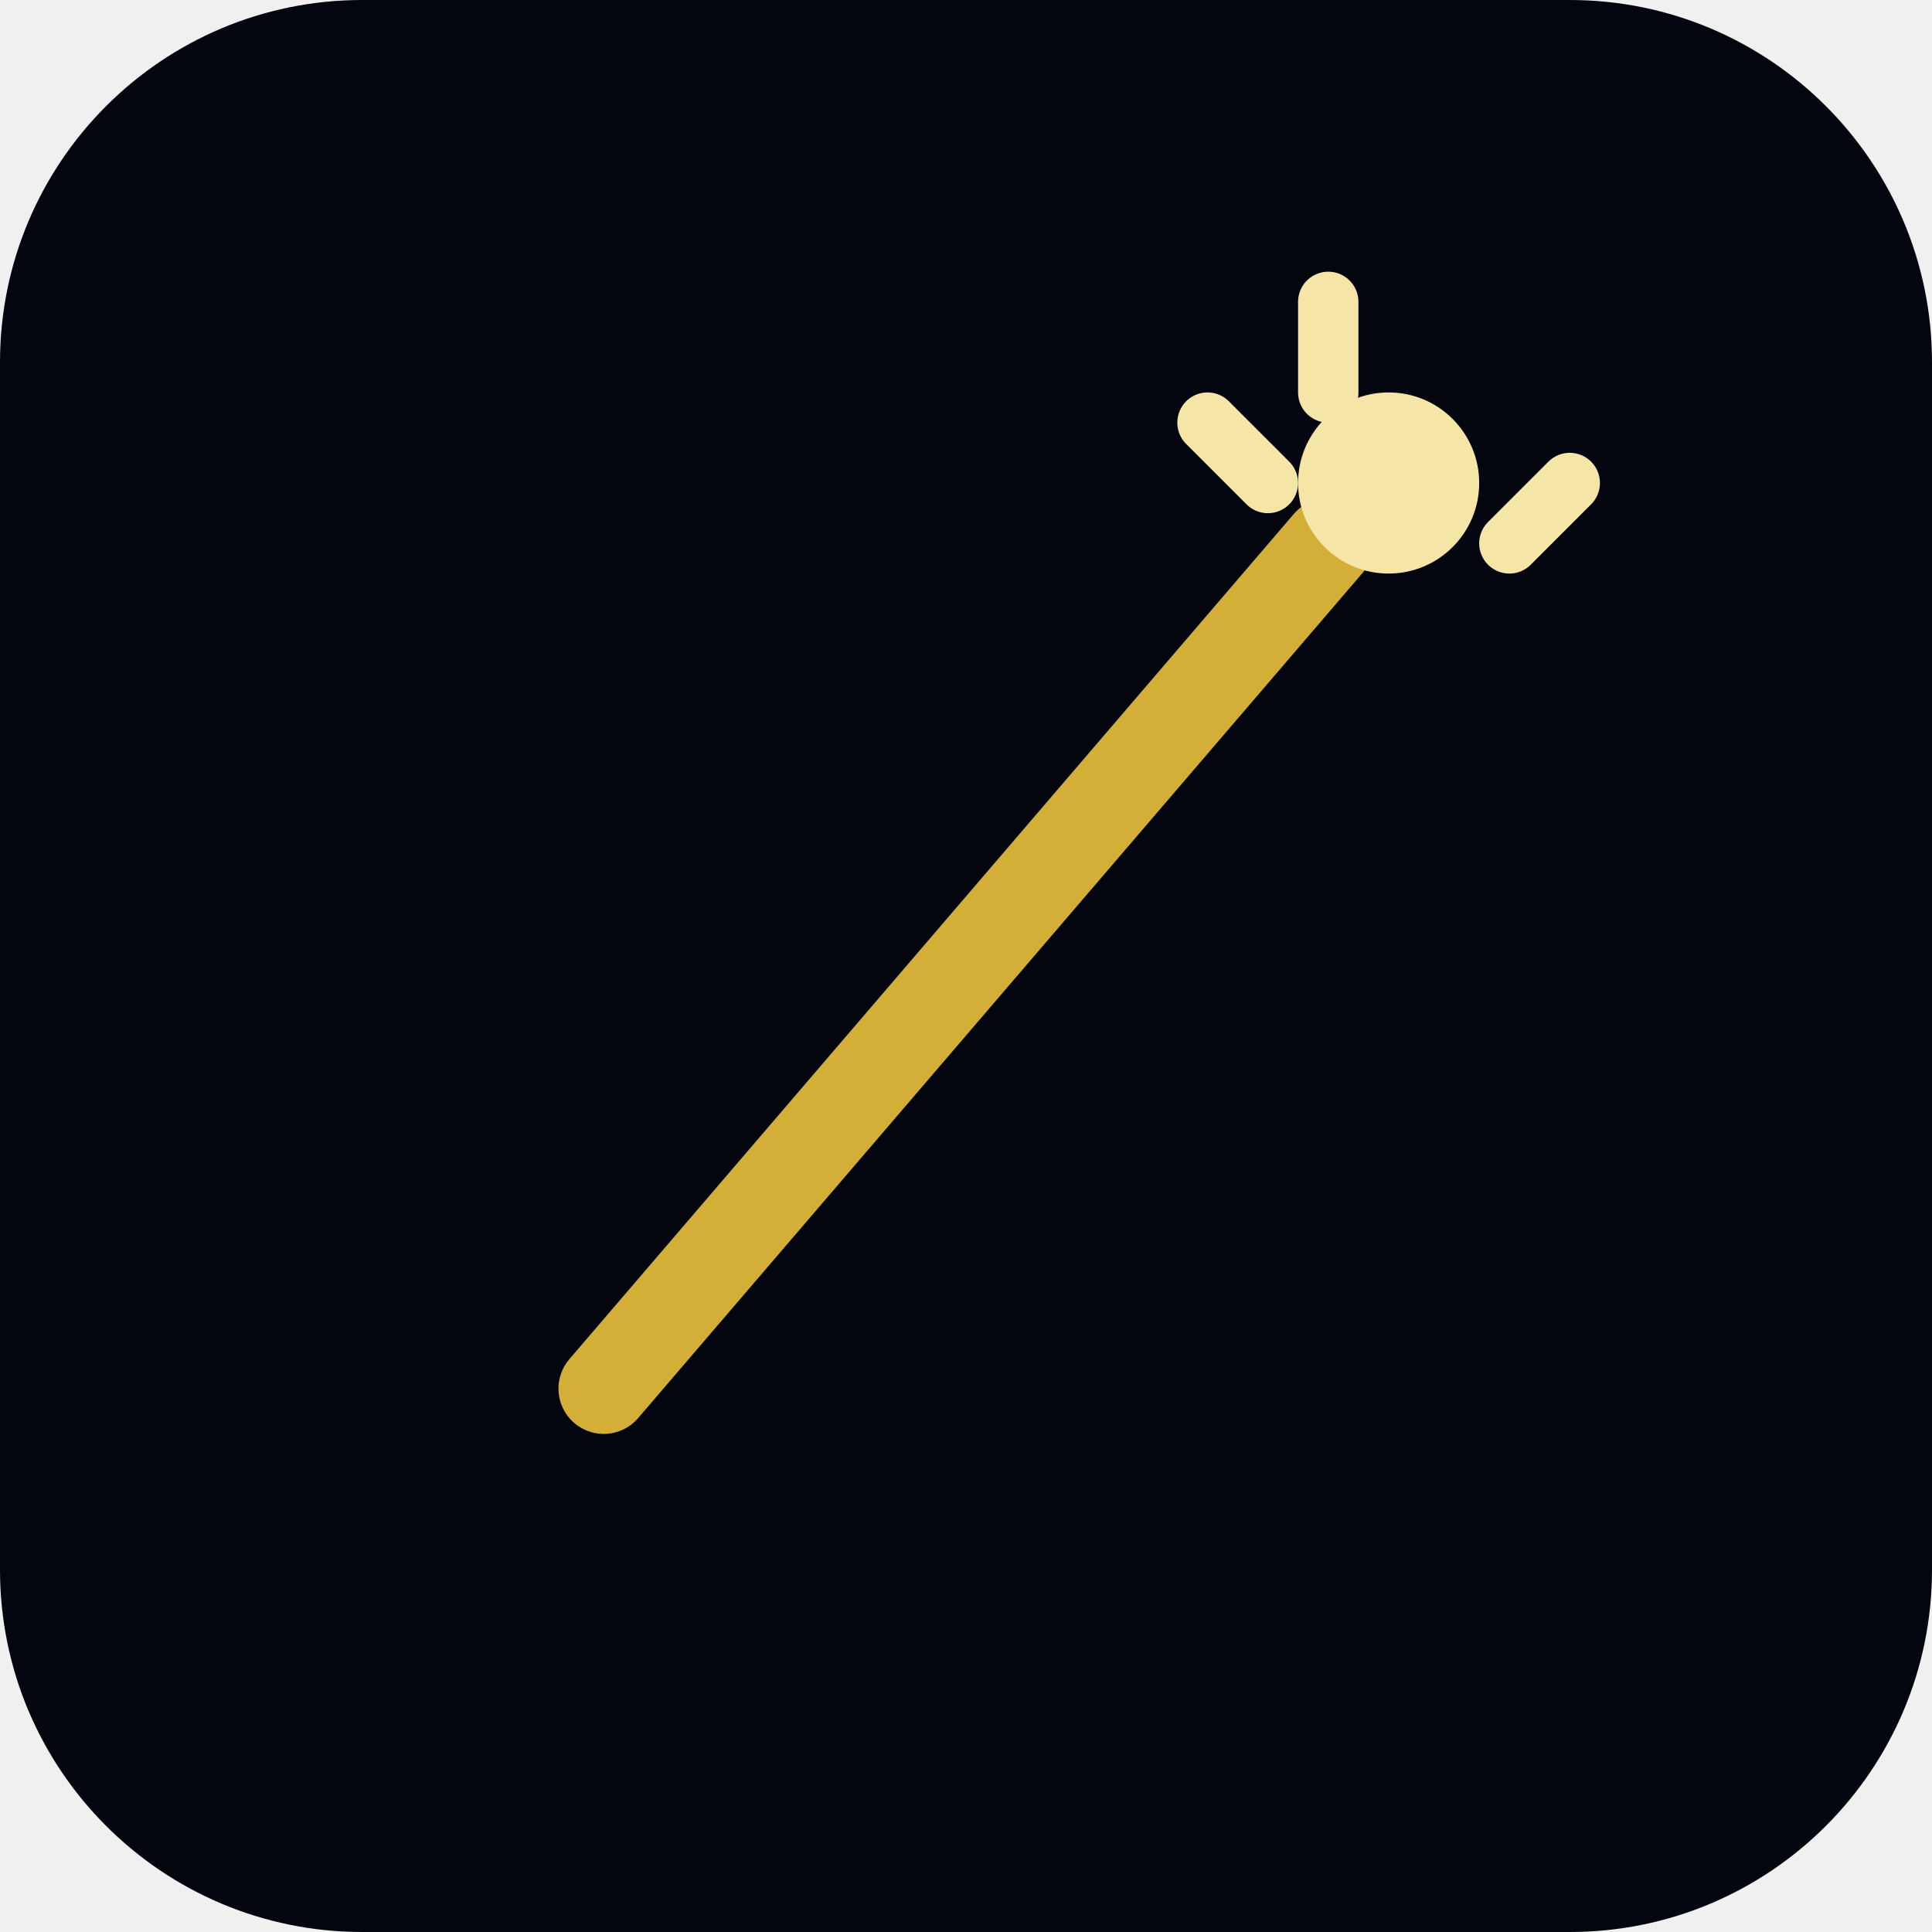
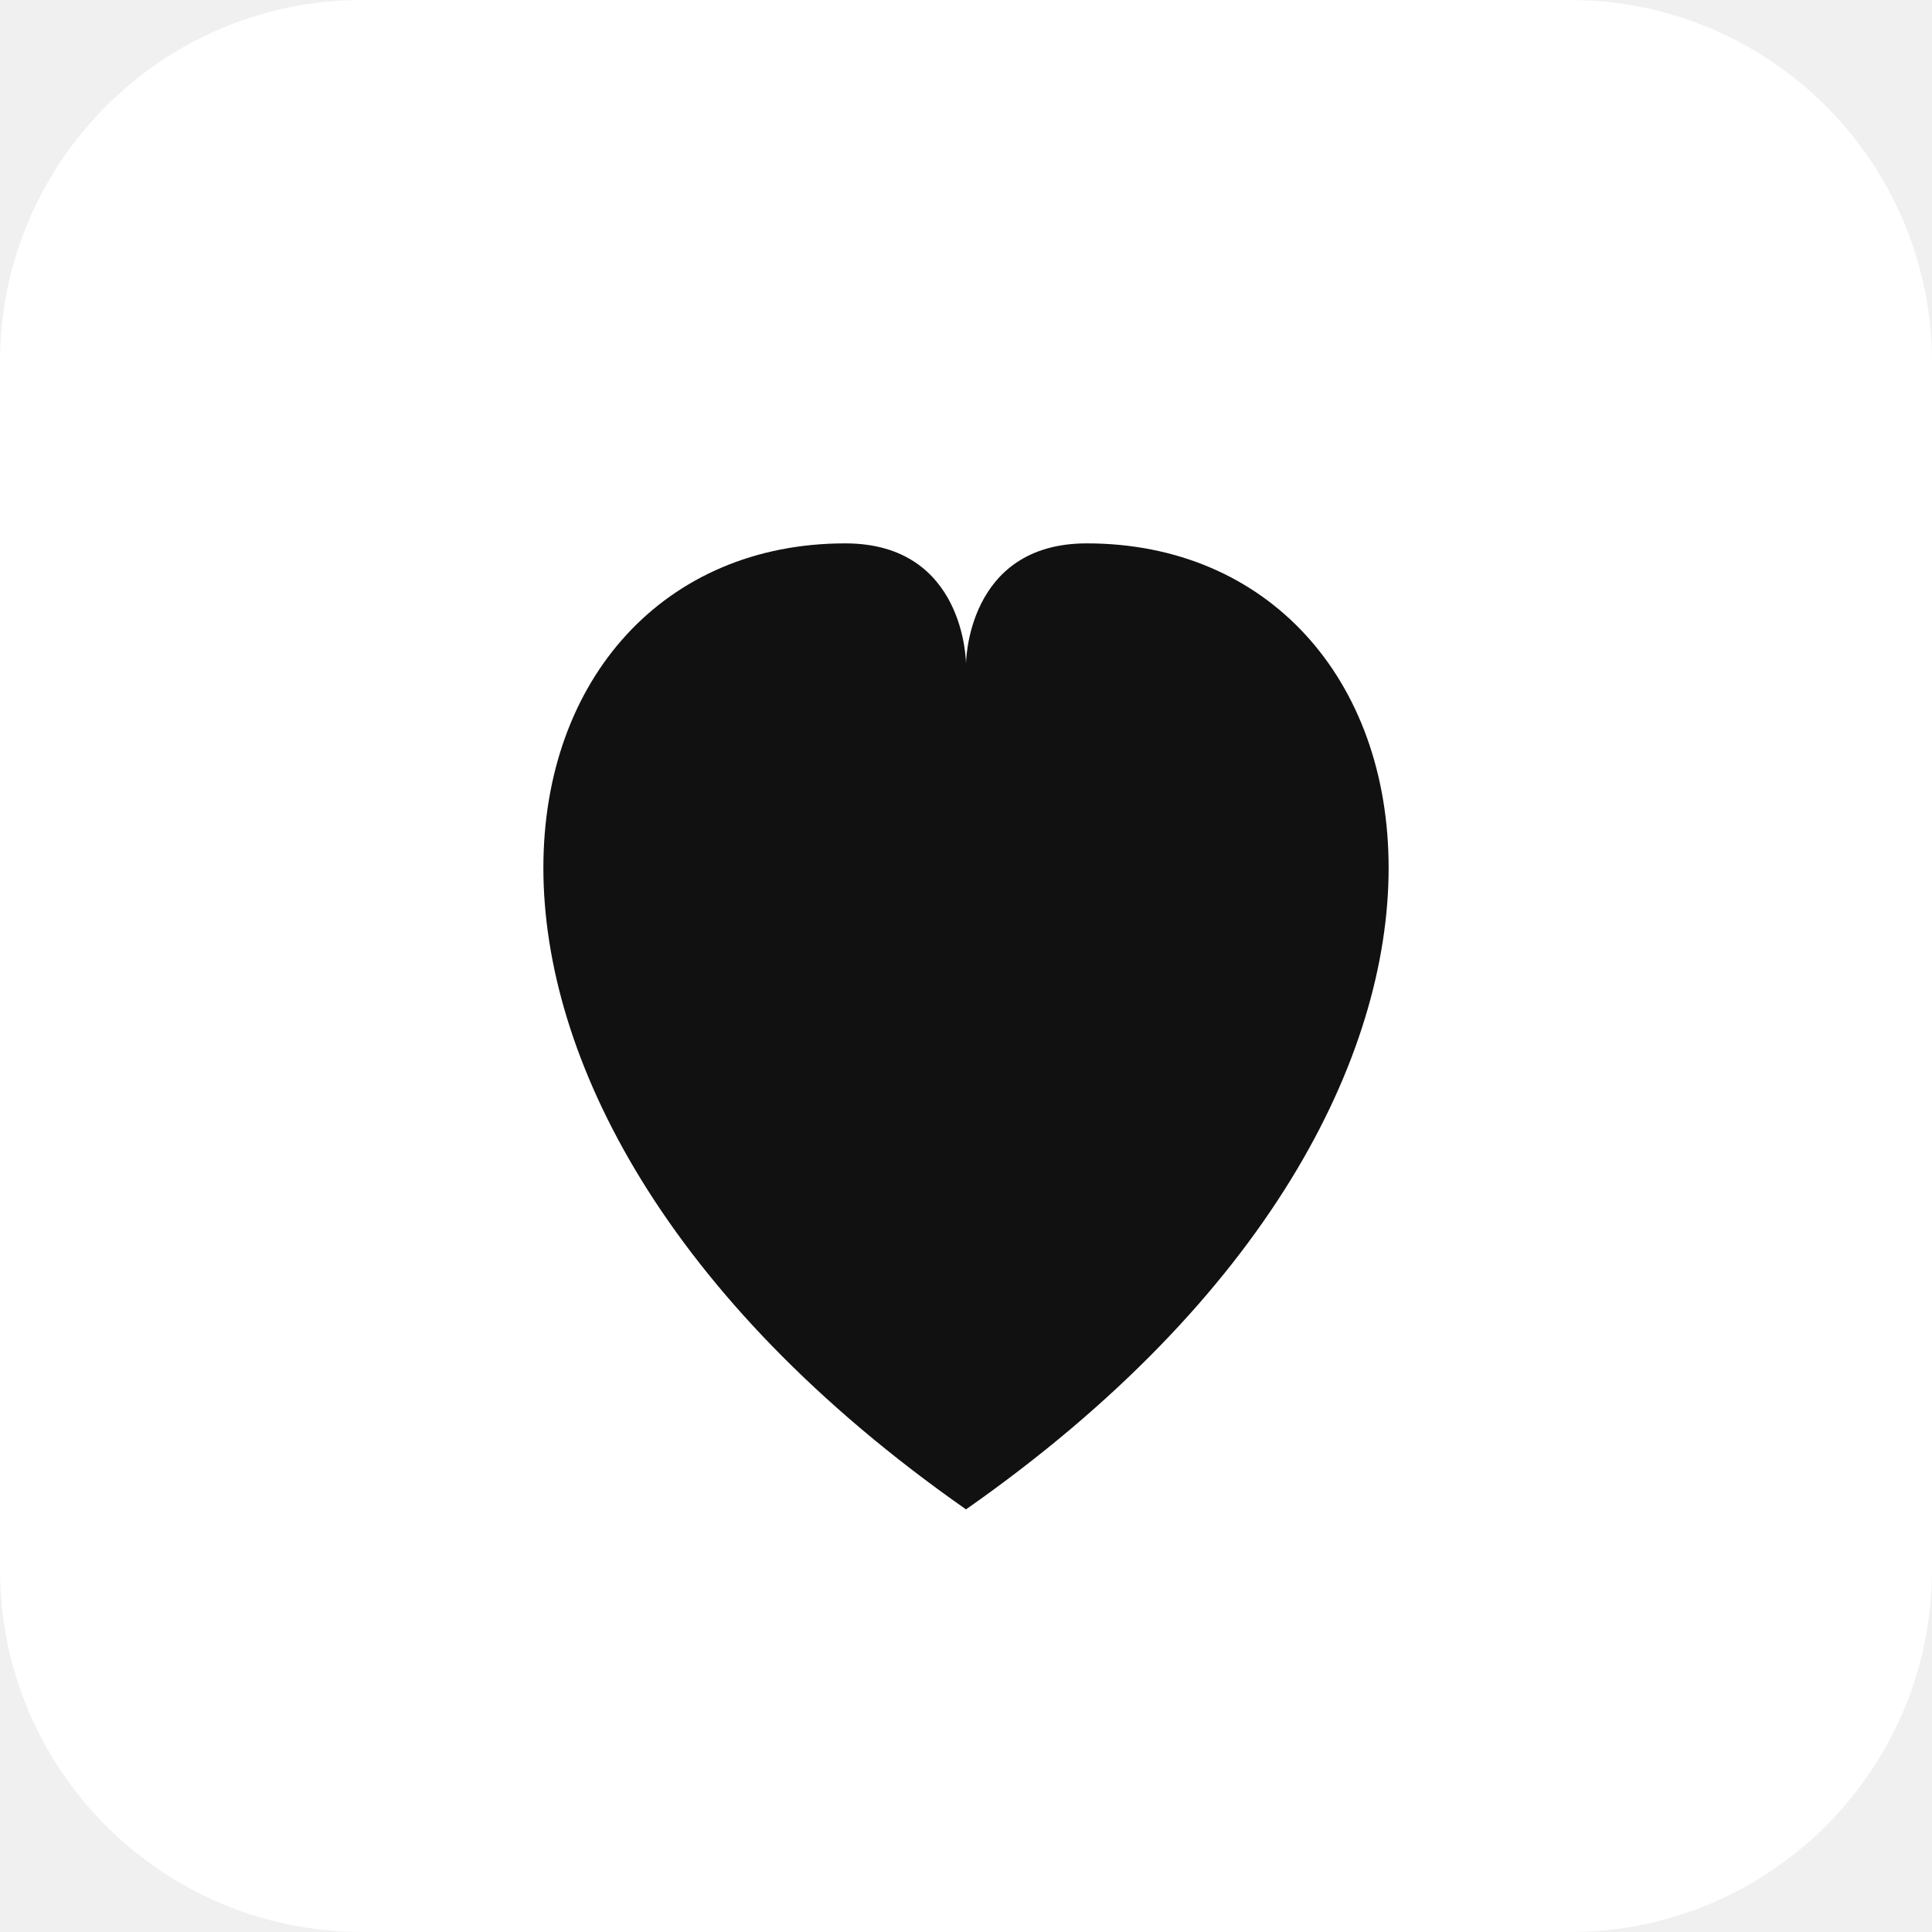
<svg xmlns="http://www.w3.org/2000/svg" width="64" height="64" viewBox="0 0 64 64">
-   <rect width="64" height="64" rx="12" fill="#04060f" />
-   <g fill="none" stroke="#d4af37" stroke-width="3" stroke-linecap="round">
-     <path d="M20 46 L44 18" />
-     <circle cx="46" cy="16" r="3" fill="#f5e6a8" stroke="none" />
-     <path d="M40 14 l2 2 M50 18 l2 -2 M44 10 l0 3" stroke="#f5e6a8" stroke-width="2" />
-   </g>
+   <rect width="64" height="64" rx="12" fill="#ffffff" />
+   <path d="M32 50 C12 36 16 18 28 18 C32 18 32 22 32 22 C32 22 32 18 36 18 C48 18 52 36 32 50 Z" fill="#111111" />
</svg>
